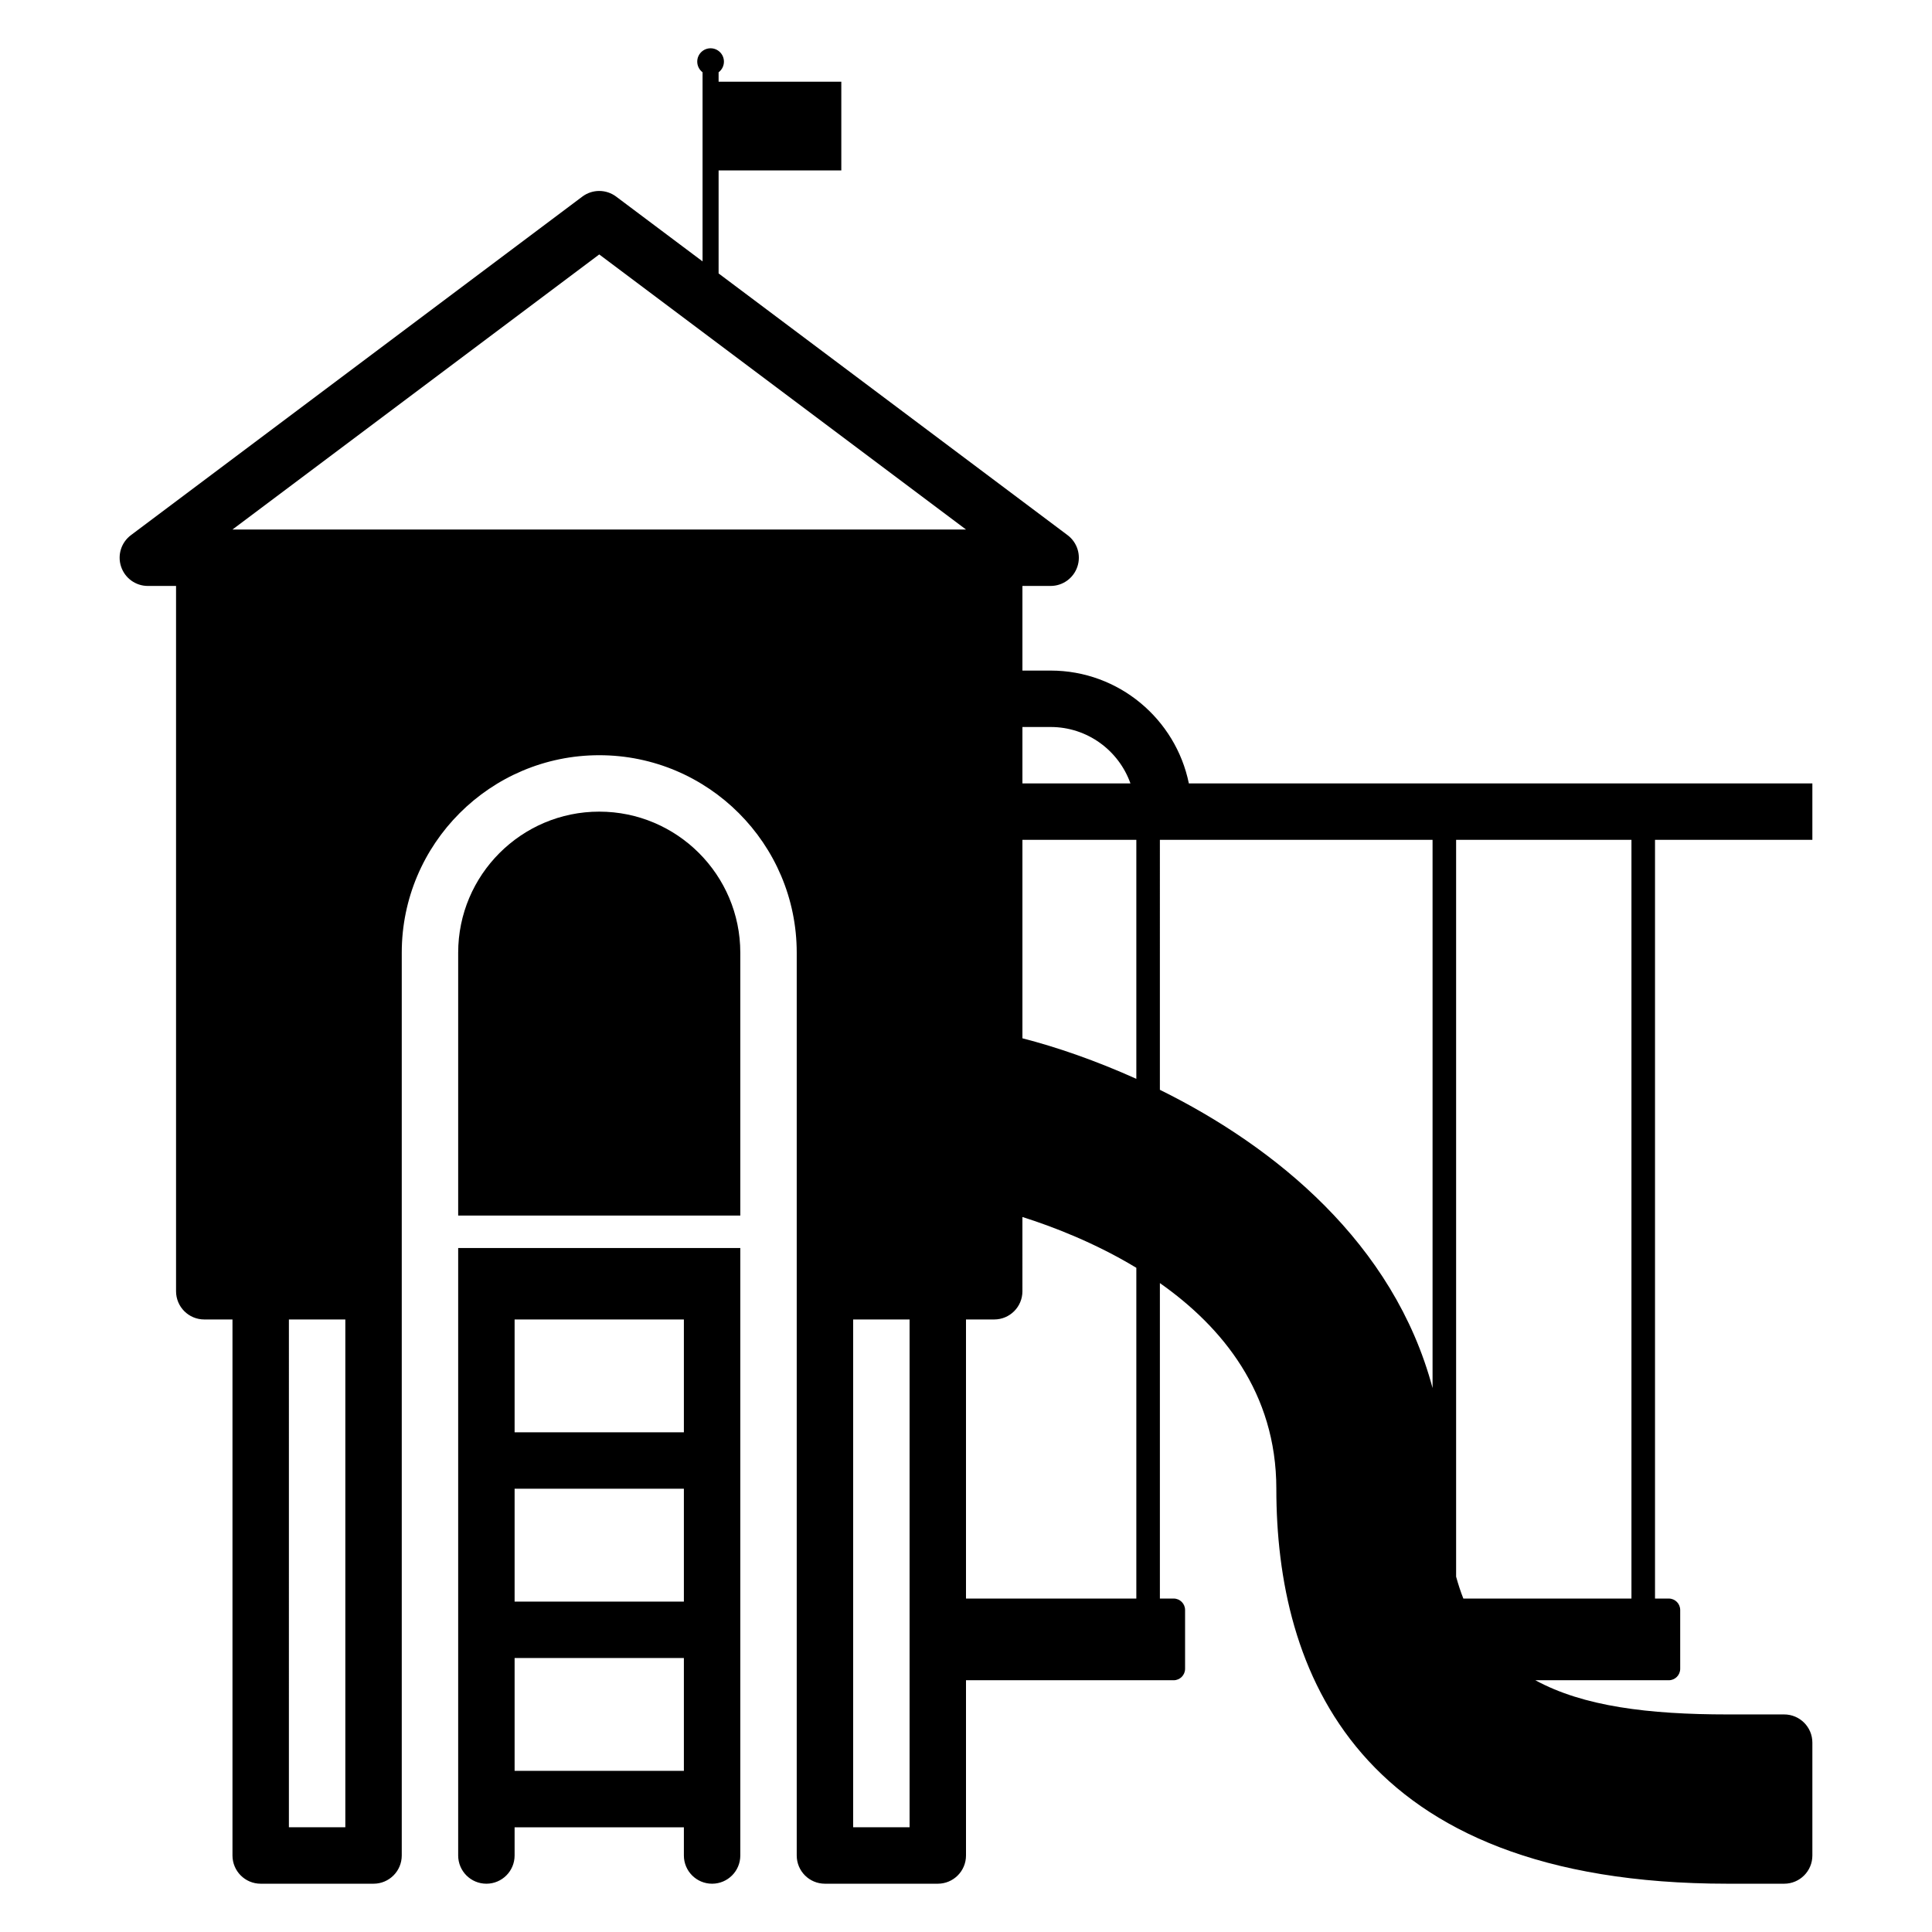
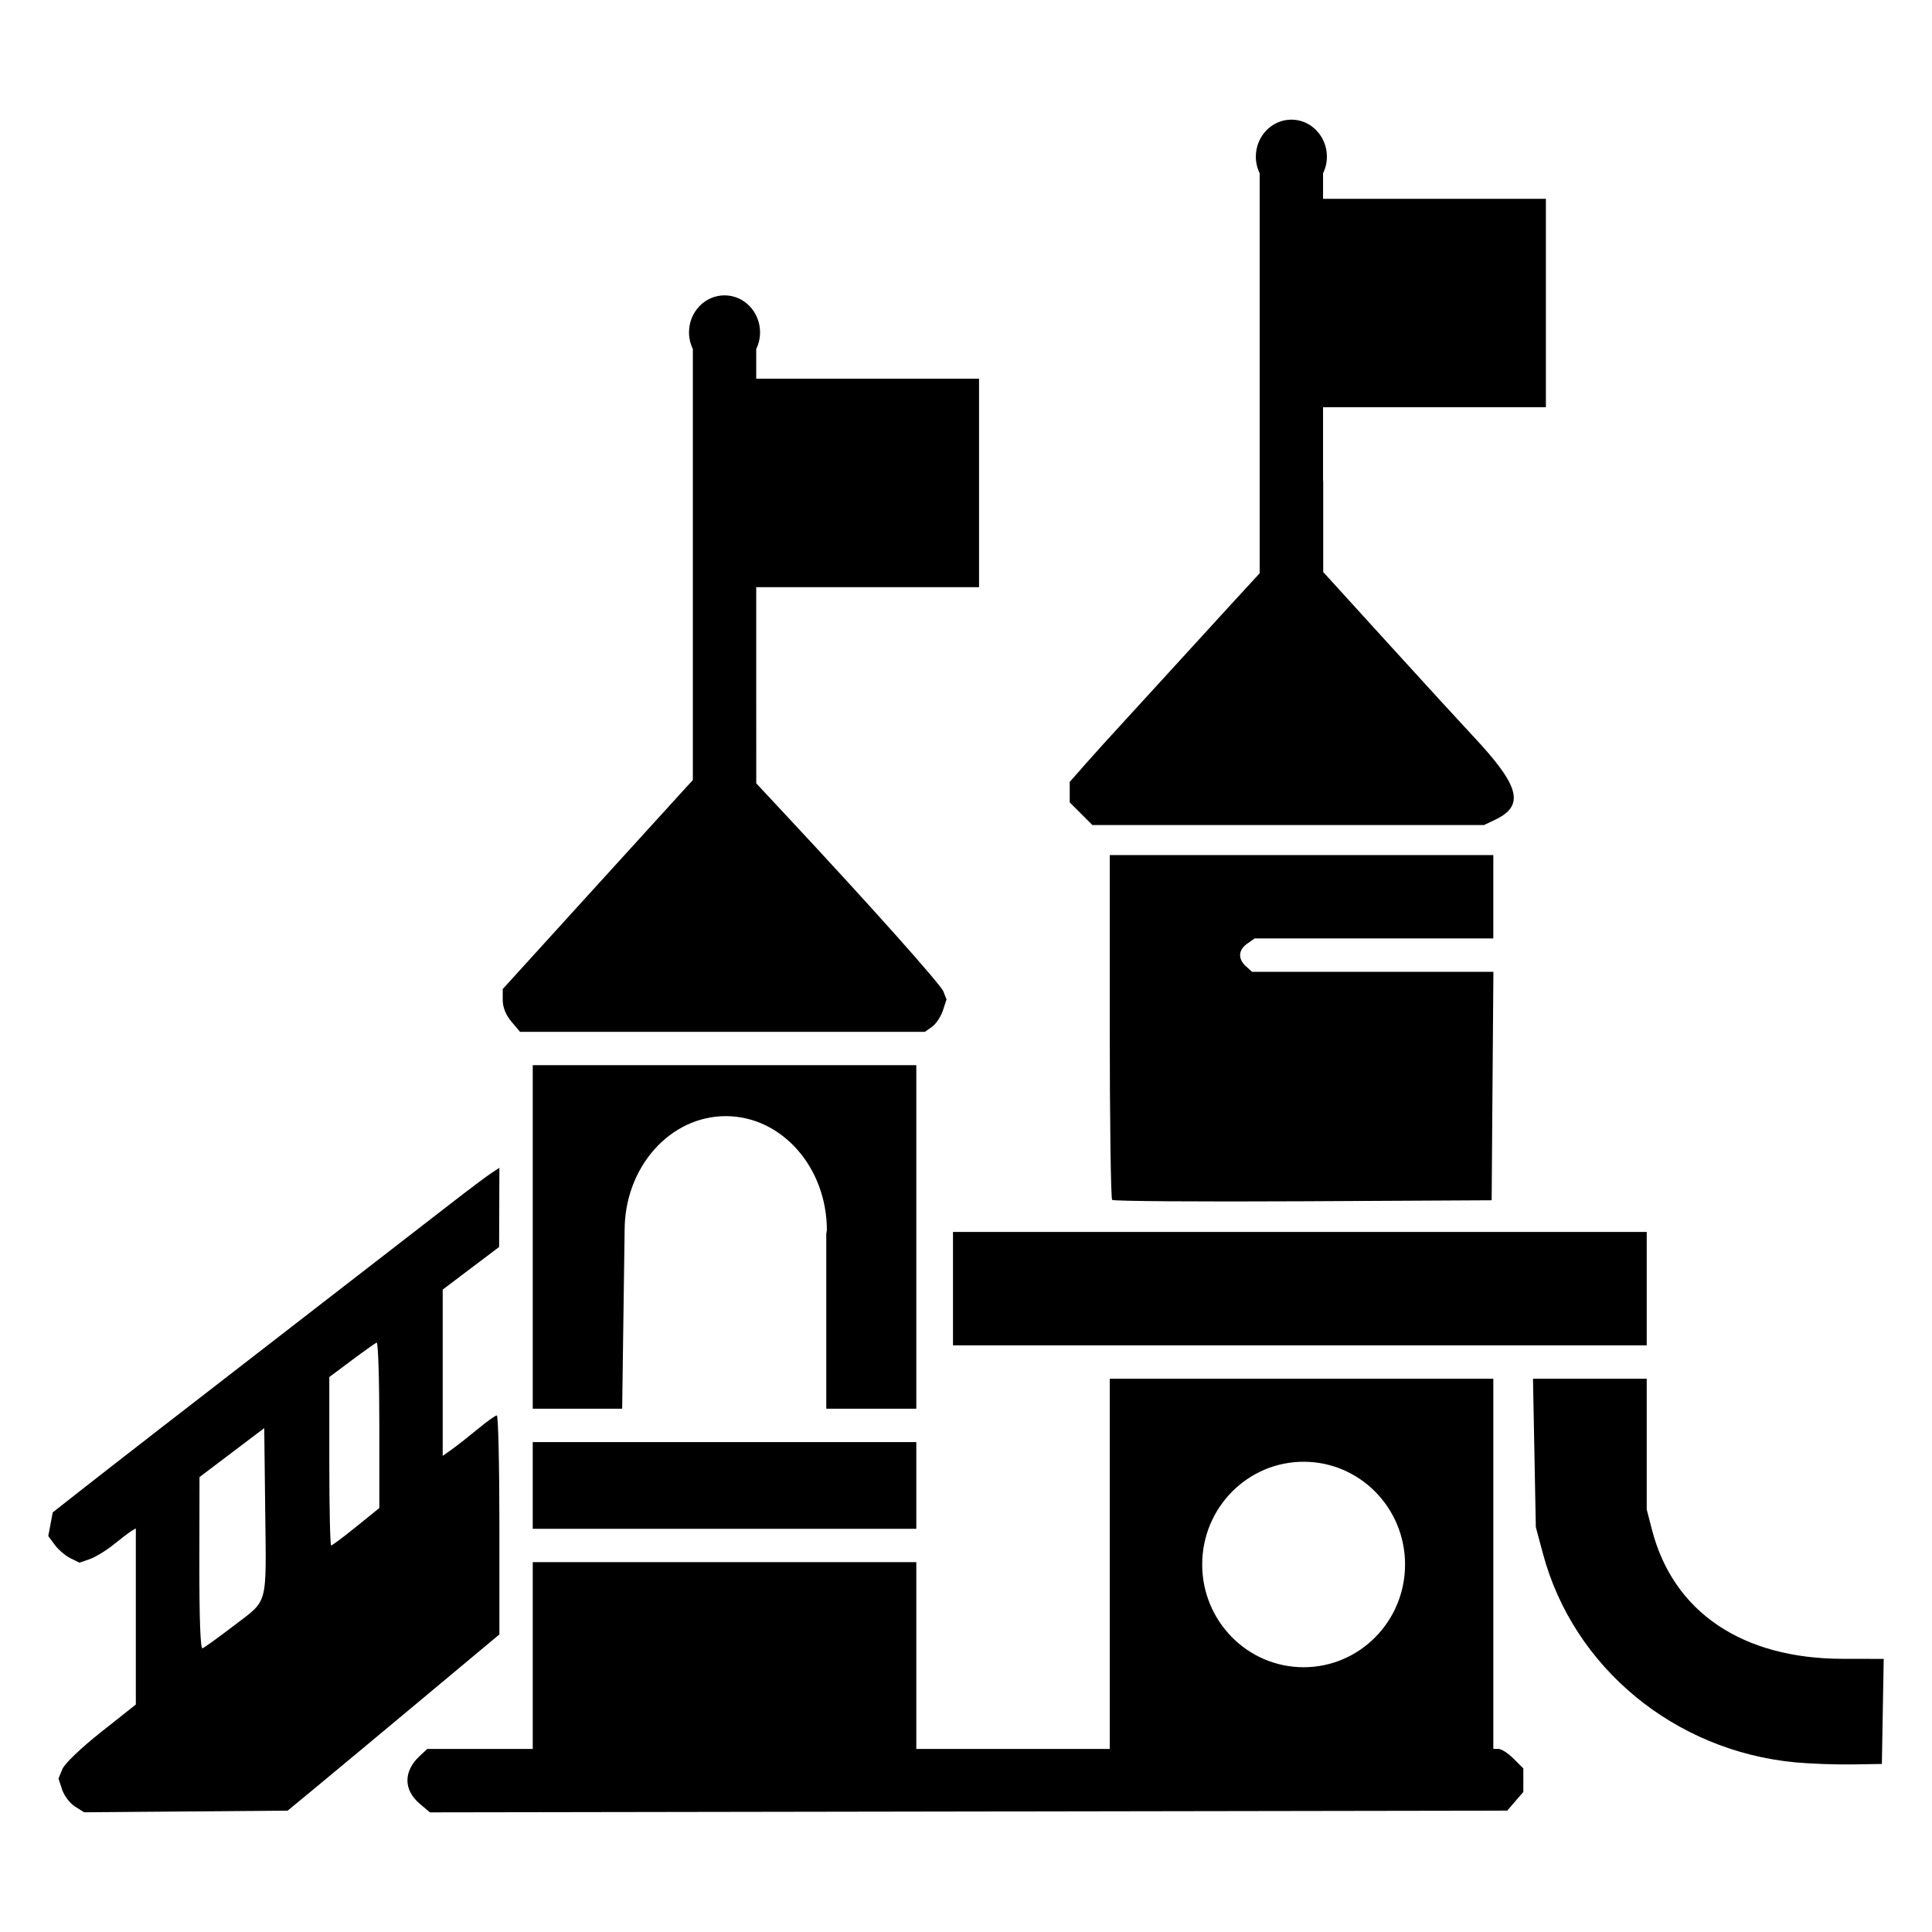
<svg xmlns="http://www.w3.org/2000/svg" version="1.1" id="Layer_3" x="0px" y="0px" width="283.46px" height="283.46px" viewBox="0 0 283.46 283.46" enable-background="new 0 0 283.46 283.46" xml:space="preserve">
  <defs id="defs15" />
-   <g style="fill:#000000" id="g249" transform="matrix(0.4850723,0,0,0.4850723,17.55057,28.01738)">
-     <path id="path2" d="m 178.747,-43.155 a 4.037,4.037 0 0 0 -4.036,4.036 4.037,4.037 0 0 0 1.61,3.22 V 21.306 L 150.189,1.708 c -3.038,-2.278 -7.202,-2.278 -10.24,0 L 3.416,104.109 c -2.935,2.202 -4.139,6.033 -2.97,9.523 1.152,3.482 4.412,5.838 8.09,5.838 h 8.533 v 213.333 c 0,4.71 3.815,8.533 8.534,8.533 h 8.533 v 162.133 c 0,4.71 3.814,8.533 8.533,8.533 H 76.802 c 4.719,0 8.534,-3.823 8.534,-8.533 V 341.336 332.803 319.723 309.912 230.403 c 0,-32.939 26.803,-59.734 59.733,-59.734 32.93,0 59.733,26.796 59.733,59.734 v 79.509 9.81 13.08 8.534 162.133 c 0,4.71 3.815,8.533 8.534,8.533 h 34.133 c 4.719,0 8.533,-3.823 8.533,-8.533 v -53.009 h 62.806 a 3.457,3.457 0 0 0 3.458,-3.456 v -17.798 a 3.457,3.457 0 0 0 -3.458,-3.456 h -4.161 v -95.418 c 18.797,13.222 35.221,33.1 35.221,62.204 0,54.494 23.68,119.467 136.533,119.467 h 17.066 c 4.719,0 8.534,-3.824 8.534,-8.534 v -34.133 c 0.003,-4.72 -3.811,-8.535 -8.53,-8.535 H 486.402 c -23.951,0 -43.701,-2.425 -58.185,-10.341 h 40.35 a 3.457,3.457 0 0 0 3.456,-3.456 v -17.798 a 3.457,3.457 0 0 0 -3.456,-3.456 h -4.161 V 196.268 H 512 V 179.202 H 323.409 c -3.964,-19.451 -21.201,-34.134 -41.806,-34.134 h -8.534 v -25.6 h 8.534 c 3.678,0 6.929,-2.356 8.09,-5.838 1.169,-3.49 -0.034,-7.322 -2.97,-9.523 L 181.173,24.945 V -6.211 H 218.287 V -33.04 h -37.114 v -2.853 a 4.037,4.037 0 0 0 1.611,-3.226 4.037,4.037 0 0 0 -4.038,-4.036 z M 145.069,19.201 256.002,102.4 H 34.136 Z M 273.069,162.134 h 8.534 c 11.127,0 20.616,7.126 24.14,17.068 h -32.674 z m -127.999,25.6 c -23.526,0 -42.668,19.139 -42.668,42.666 v 79.512 h 85.333 V 230.401 c 0.002,-23.526 -19.139,-42.666 -42.665,-42.666 z m 127.999,8.534 h 34.453 v 72.284 c -12.228,-5.504 -24.106,-9.613 -34.453,-12.26 z m 41.576,0 h 1.091 81.385 v 165.808 c -11.693,-43.854 -47.675,-73.031 -82.477,-90.205 z m 89.6,0 h 53.035 v 229.482 h -50.846 c -0.827,-2.082 -1.55,-4.296 -2.189,-6.618 z M 273.066,310.342 c 9.137,2.888 21.928,7.788 34.455,15.368 v 100.04 h -51.521 v -84.414 h 8.534 c 4.719,0 8.533,-3.824 8.533,-8.534 z m -170.664,9.38 v 13.079 8.533 42.668 51.199 51.2 17.068 c 0,4.71 3.815,8.533 8.534,8.533 4.719,0 8.533,-3.823 8.533,-8.533 v -8.534 h 51.2 v 8.534 c 0,4.71 3.814,8.533 8.533,8.533 4.719,0 8.534,-3.823 8.534,-8.533 v -17.068 -51.2 -51.199 -42.668 -8.533 -13.079 z m -51.2,21.613 H 68.269 V 494.934 H 51.201 Z m 170.668,0 h 17.066 v 153.599 h -17.066 z m -102.4,10e-4 h 51.2 v 34.133 h -51.2 z m 0,51.2 h 51.2 v 34.133 h -51.2 z m 0,51.199 h 51.2 v 34.133 h -51.2 z" />
-   </g>
+   <path id="path852" style="fill:#000000;stroke-width:0.489" d="m 189.468,17.554 a 5.213,5.435 0 0 0 -5.213,5.436 5.213,5.435 0 0 0 0.564,2.436 v 3.742 30.578 24.359 l -4.516,4.912 c -2.483,2.702 -6.496,7.093 -8.918,9.758 -2.422,2.664 -5.639,6.179 -7.146,7.811 -1.507,1.631 -3.764,4.129 -5.016,5.551 l -2.275,2.586 v 1.5 1.502 l 1.664,1.662 1.664,1.664 h 28.723 28.724 l 1.598,-0.758 c 4.463,-2.118 3.697,-4.965 -3.346,-12.453 -1.392,-1.48 -6.874,-7.467 -12.184,-13.303 l -9.652,-10.611 v -6.621 -0.045 -6.576 -0.141 h -0.023 V 59.745 H 226.81 V 29.167 H 194.117 V 25.425 a 5.213,5.435 0 0 0 0.564,-2.436 5.213,5.435 0 0 0 -5.213,-5.436 z m -83.166,25.779 a 5.213,5.435 0 0 0 -5.213,5.434 5.213,5.435 0 0 0 0.564,2.437 v 19.338 15.605 1.961 21.775 4.57 l -1.123,1.219 c -0.617,0.67 -6.894,7.568 -13.947,15.328 l -12.822,14.109 v 1.635 c 0,1.044 0.456,2.177 1.266,3.139 h 0.002 l 1.266,1.506 h 29.699 29.697 l 1.051,-0.734 c 0.578,-0.405 1.294,-1.475 1.592,-2.377 l 0.541,-1.641 -0.463,-1.172 c -0.416,-1.055 -10.712,-12.589 -22.889,-25.639 l -4.566,-4.895 -0.002,-6.973 -0.004,-6.973 V 86.147 h 32.693 V 55.569 h -32.693 v -4.365 a 5.213,5.435 0 0 0 0.564,-2.437 5.213,5.435 0 0 0 -5.213,-5.434 z m 56.519,82.121 v 25.121 c 0,13.816 0.159,25.278 0.352,25.471 0.193,0.193 12.798,0.284 28.014,0.203 l 27.666,-0.146 0.127,-16.76 0.129,-16.762 h -17.705 -17.707 l -0.895,-0.809 c -1.204,-1.089 -1.129,-2.397 0.191,-3.322 l 1.088,-0.762 h 17.508 17.508 v -6.117 -6.117 h -28.139 z m -84.658,30.83 v 25.201 25.201 h 6.561 6.559 l 0.18,-13.09 0.182,-13.09 a 14.836,16.747 0 0 1 14.836,-16.748 14.836,16.747 0 0 1 14.836,16.748 14.836,16.747 0 0 1 -0.088,0.498 v 12.547 13.135 h 6.605 6.605 v -25.201 -25.201 h -28.137 z m -4.893,15.057 -1.219,0.799 c -0.67,0.439 -3.27,2.391 -5.777,4.338 -2.507,1.947 -10.68,8.274 -18.162,14.06 -20.013,15.477 -31.827,24.64 -36.359,28.203 l -4.02,3.16 -0.324,1.734 -0.326,1.734 0.963,1.301 c 0.53,0.716 1.561,1.595 2.291,1.953 l 1.326,0.65 1.514,-0.527 c 0.832,-0.29 2.419,-1.26 3.523,-2.154 1.105,-0.894 2.283,-1.788 2.619,-1.986 l 0.611,-0.361 v 12.92 12.92 l -5.096,4.035 c -2.931,2.321 -5.344,4.63 -5.676,5.432 l -0.578,1.395 0.537,1.629 c 0.296,0.896 1.143,2.01 1.883,2.475 l 1.346,0.844 14.928,-0.119 14.93,-0.121 4.443,-3.67 c 2.444,-2.019 9.434,-7.836 15.533,-12.928 l 11.09,-9.258 v -16.066 c 0,-8.837 -0.17,-16.066 -0.377,-16.066 -0.207,0 -1.46,0.895 -2.785,1.99 -1.325,1.095 -3.027,2.432 -3.783,2.971 l -1.373,0.979 v -12.201 -12.201 l 4.139,-3.125 4.139,-3.125 0.02,-5.805 z m 66.551,9.41 v 8.318 8.32 h 50.892 50.892 v -8.32 -8.318 h -50.892 z m -84.558,16.23 c 0.216,-0.09 0.391,5.336 0.391,12.057 v 12.219 l -3.398,2.746 c -1.87,1.511 -3.521,2.746 -3.67,2.746 -0.149,0 -0.271,-5.56 -0.271,-12.355 V 202.037 l 3.279,-2.447 c 1.803,-1.346 3.454,-2.52 3.67,-2.609 z m 107.558,5.301 v 27.158 27.16 H 148.63 134.439 V 242.897 229.196 H 106.302 78.164 v 13.701 13.703 h -7.736 -7.738 l -1.1,1.025 c -2.428,2.262 -2.415,4.994 0.033,7.055 l 1.457,1.227 79.029,-0.127 79.029,-0.127 1.182,-1.373 1.182,-1.373 v -1.723 -1.725 l -1.432,-1.43 c -0.787,-0.787 -1.777,-1.43 -2.201,-1.43 h -0.771 v -27.16 -27.158 h -28.139 z m 62.097,0 0.209,10.889 0.207,10.887 1.051,3.916 c 4.473,16.671 19.277,28.913 36.996,30.594 2.153,0.204 5.898,0.342 8.32,0.305 l 4.404,-0.068 0.135,-7.709 0.135,-7.707 -6.008,-0.008 c -14.759,-0.018 -24.86,-6.851 -27.992,-18.937 l -0.77,-2.973 v -9.594 -9.594 h -8.344 z m -186.148,7.248 0.139,11.912 c 0.167,14.419 0.5,13.176 -4.566,17.051 -2.287,1.749 -4.374,3.256 -4.637,3.346 -0.303,0.103 -0.469,-4.466 -0.457,-12.478 l 0.021,-12.643 4.75,-3.594 z m 39.392,2.049 v 6.363 6.361 H 106.302 134.439 v -6.361 -6.363 h -28.137 z m 113.105,2.887 a 14.882,15.074 0 0 1 14.881,15.074 14.882,15.074 0 0 1 -14.881,15.074 14.882,15.074 0 0 1 -14.883,-15.074 14.882,15.074 0 0 1 14.883,-15.074 z" />
</svg>
